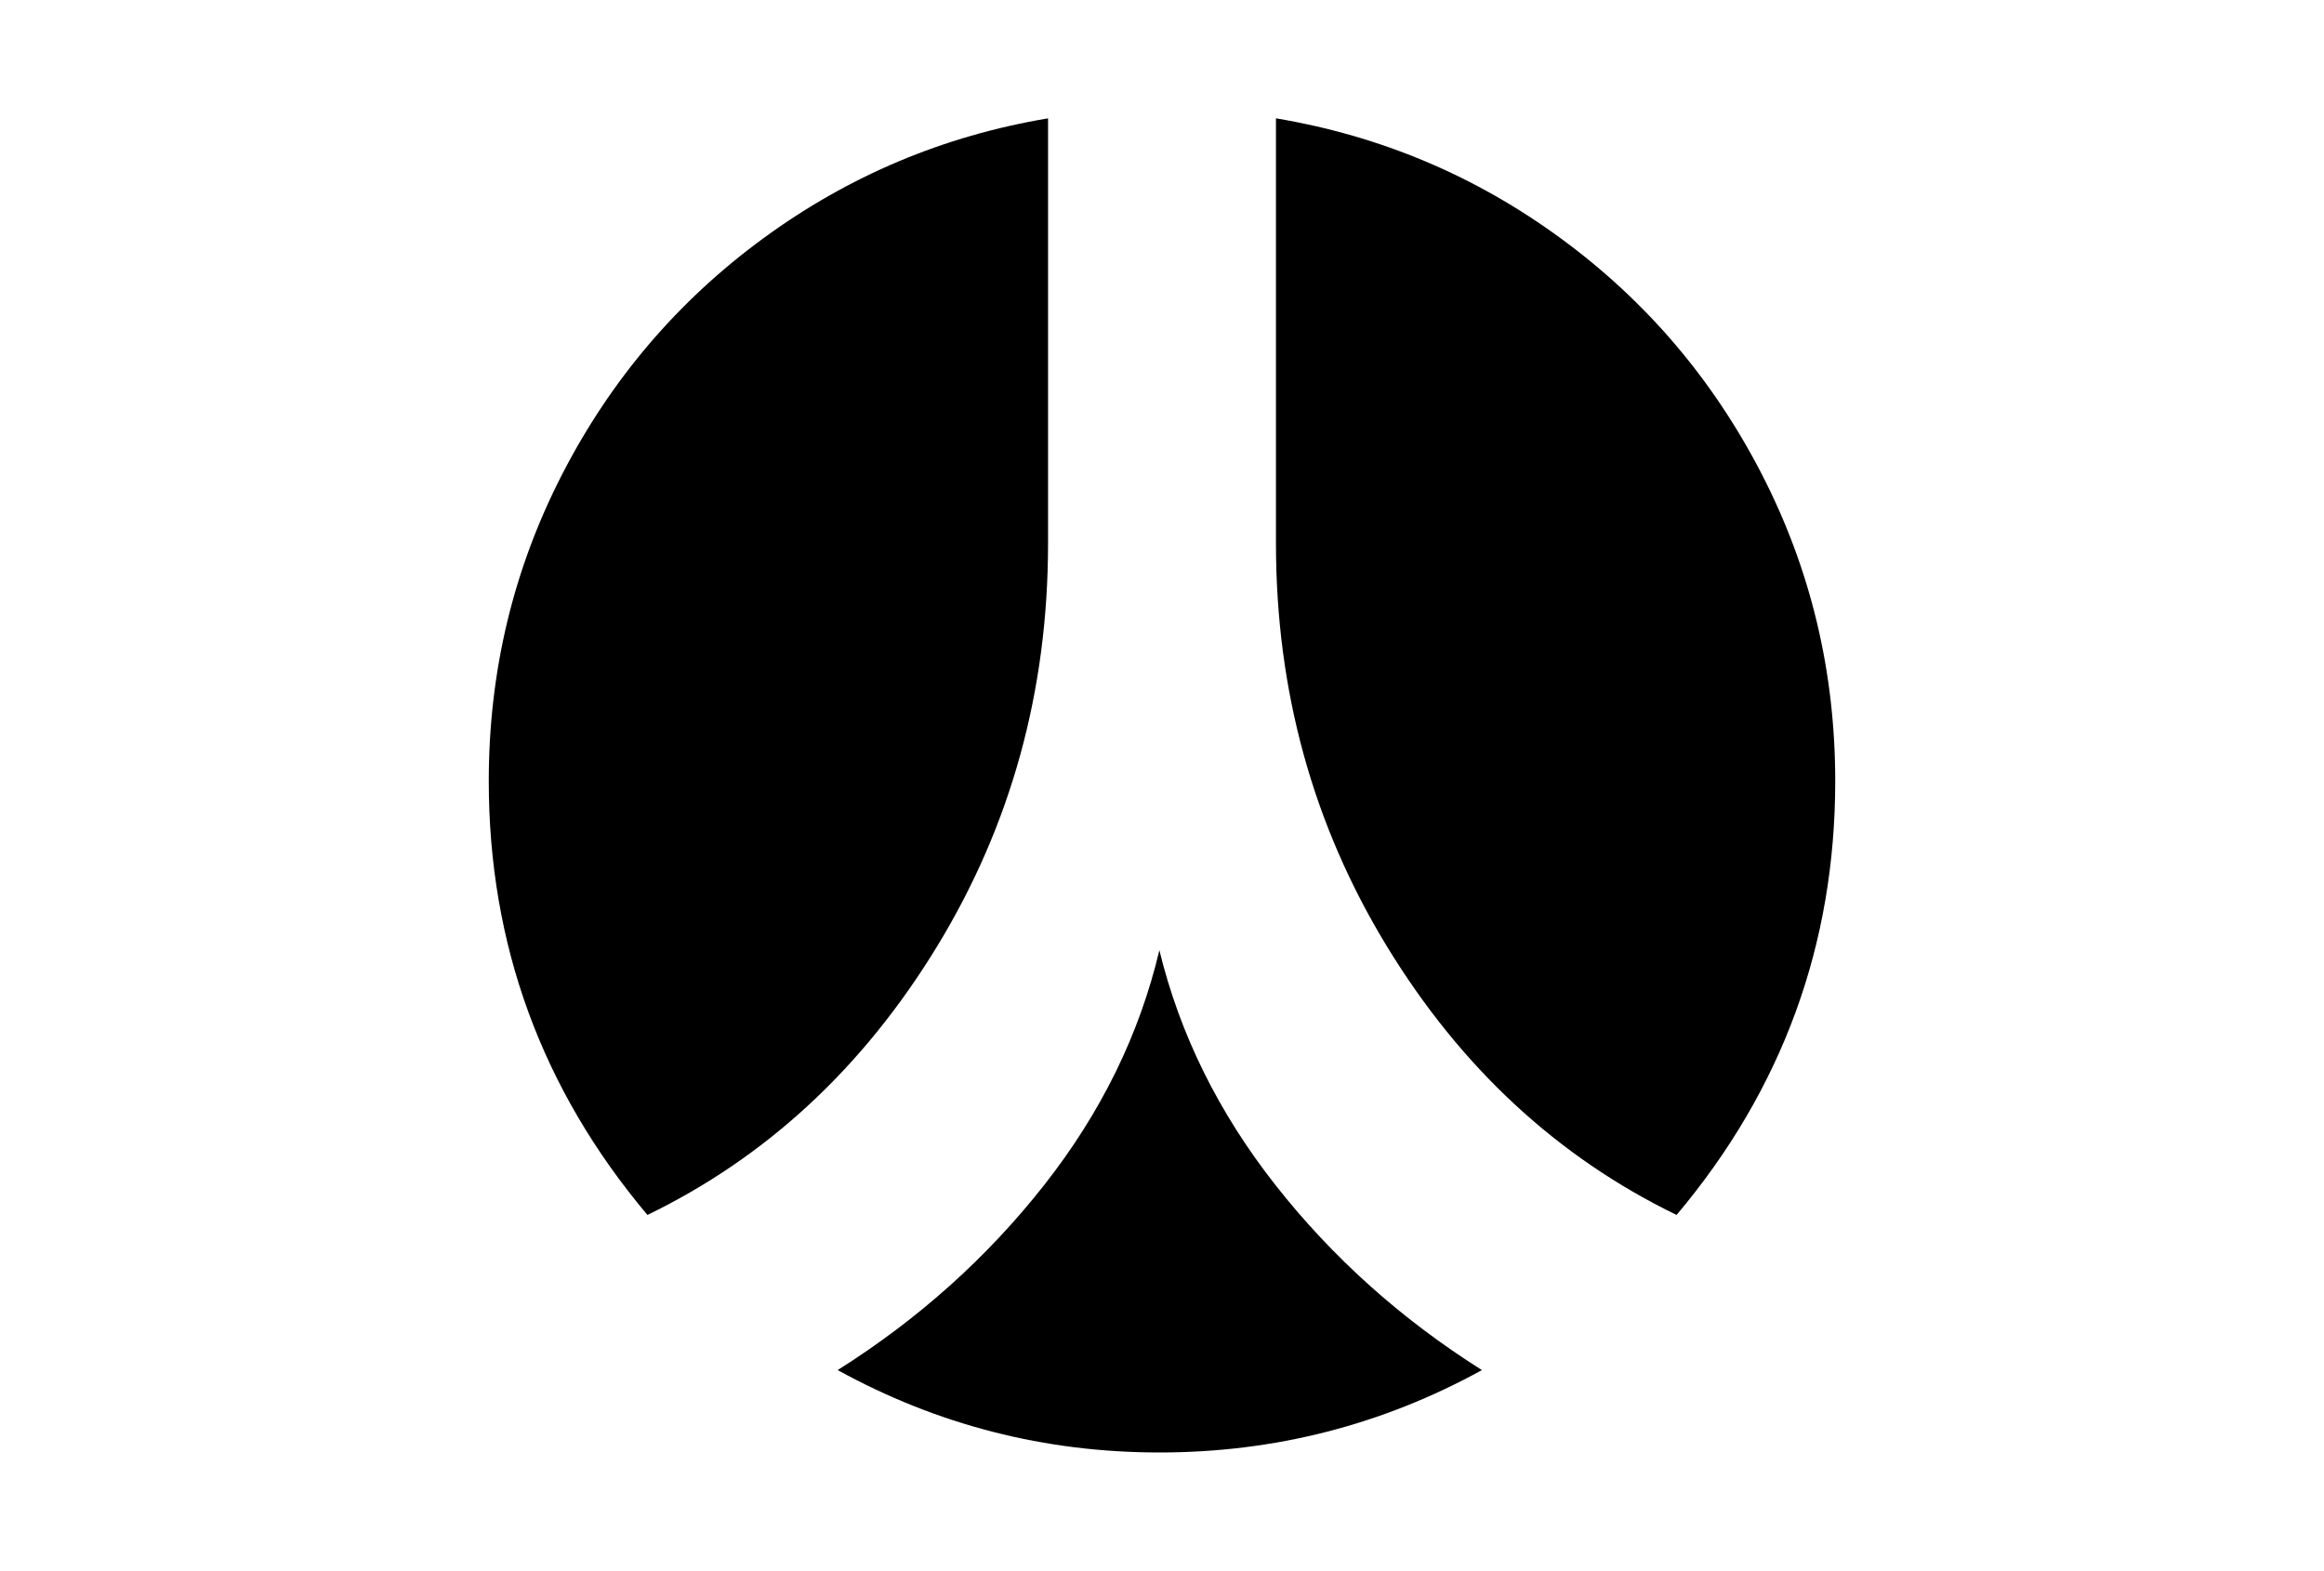
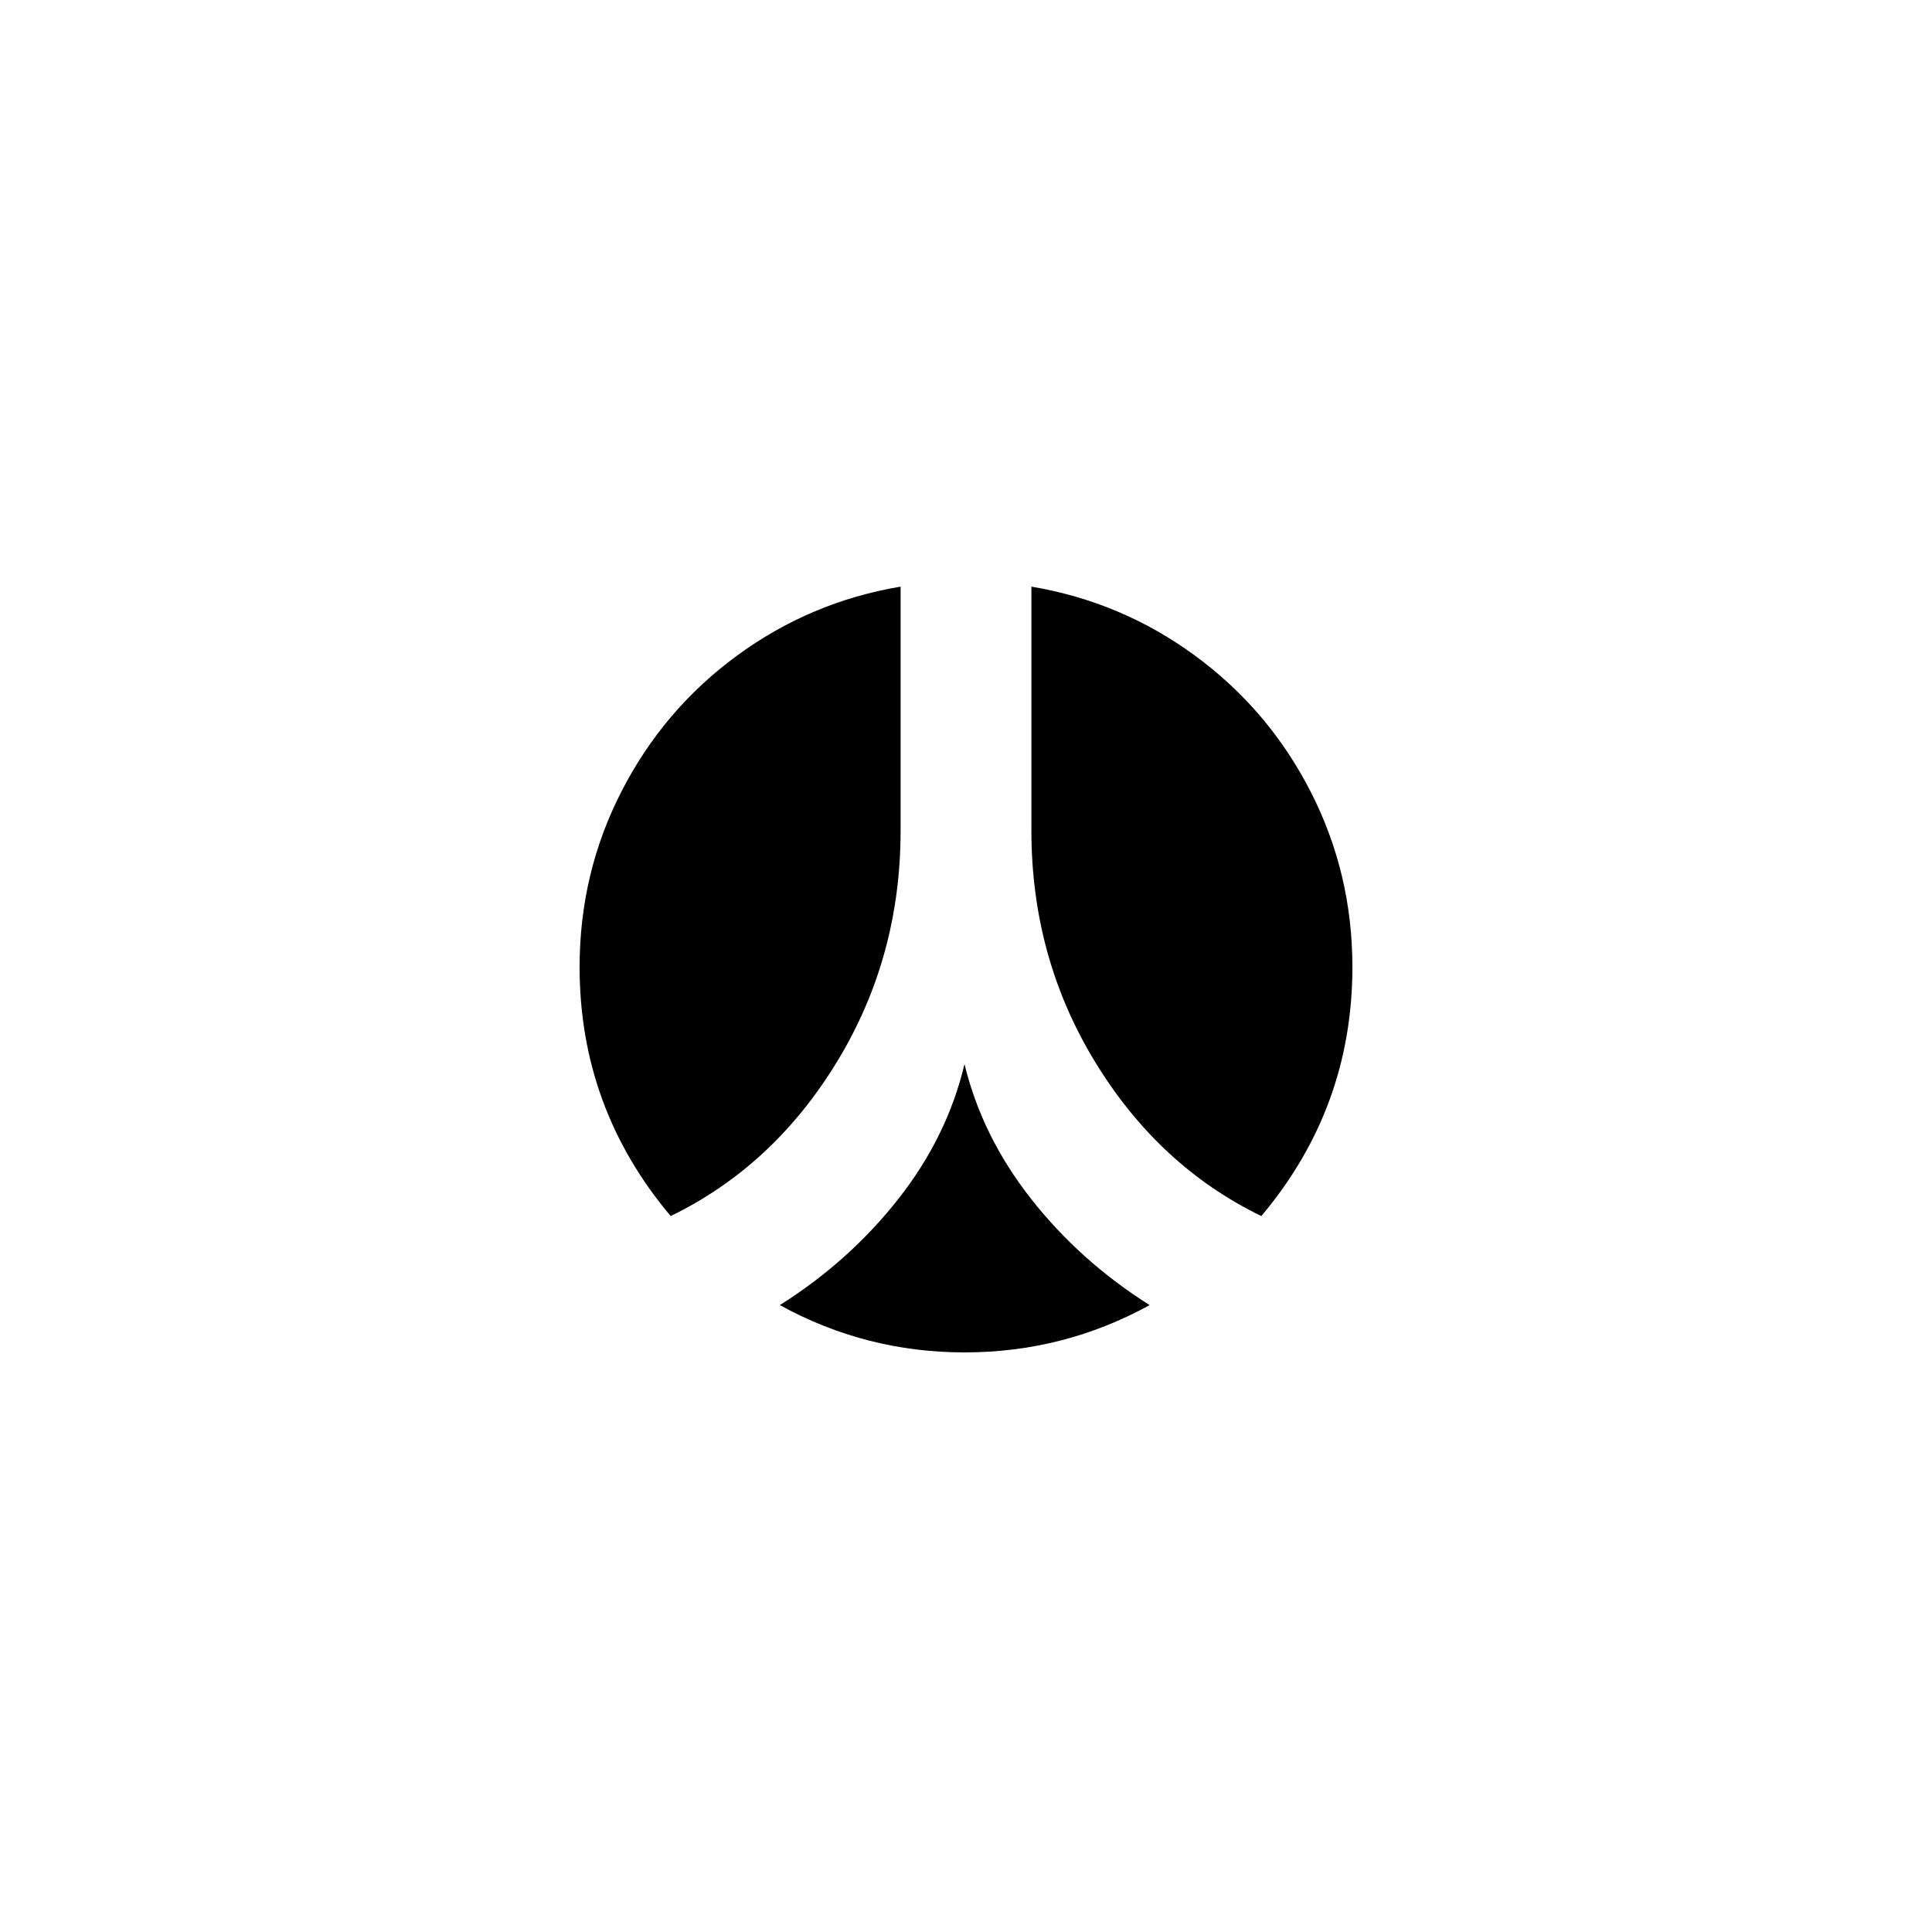
- <svg xmlns="http://www.w3.org/2000/svg" version="1.1" id="Capa_1" x="0px" y="0px" width="216px" height="146px" viewBox="0 0 216 146" enable-background="new 0 0 216 146" xml:space="preserve">
-   <g>
-     <path d="M97.409,50.514V10.999c-9.723,1.629-18.549,5.35-26.48,11.162c-7.93,5.812-14.163,13.131-18.698,21.957   c-4.535,8.828-6.803,18.319-6.803,28.476c0,15.208,4.916,28.651,14.747,40.329c11.081-5.377,20.056-13.7,26.927-24.972   S97.409,64.202,97.409,50.514z" />
-     <path d="M163.768,44.116c-4.535-8.826-10.767-16.146-18.697-21.957c-7.93-5.812-16.758-9.532-26.479-11.161v39.515   c0,13.688,3.437,26.166,10.306,37.438c6.871,11.271,15.849,19.595,26.929,24.972c9.831-11.678,14.745-25.121,14.745-40.329   C170.57,62.436,168.305,52.944,163.768,44.116z" />
-     <path d="M118.551,110.152c-5.295-6.734-8.895-14.014-10.795-21.836c-1.847,7.822-5.418,15.102-10.714,21.836   s-11.691,12.465-19.187,17.19c9.288,5.105,19.255,7.658,29.901,7.658c10.7,0,20.694-2.553,29.98-7.658   C130.242,122.617,123.848,116.887,118.551,110.152z" />
-   </g>
+ <svg xmlns="http://www.w3.org/2000/svg" width="3840" height="3840" viewBox="0 0 3840 3840">
+   <path d="M2285 2594q-171 94-368 94-196 0-367-94 138-87 235.5-211t131.5-268q35 144 132.5 268t235.5 211zm-495-1428v485q0 252-126.5 459.5t-330.5 306.5q-181-215-181-495 0-187 83.5-349.5t229.5-269.5 325-137zm898 756q0 280-181 495-204-99-330.5-306.5t-126.5-459.5v-485q179 30 325 137t229.5 269.5 83.5 349.5z" />
</svg>
